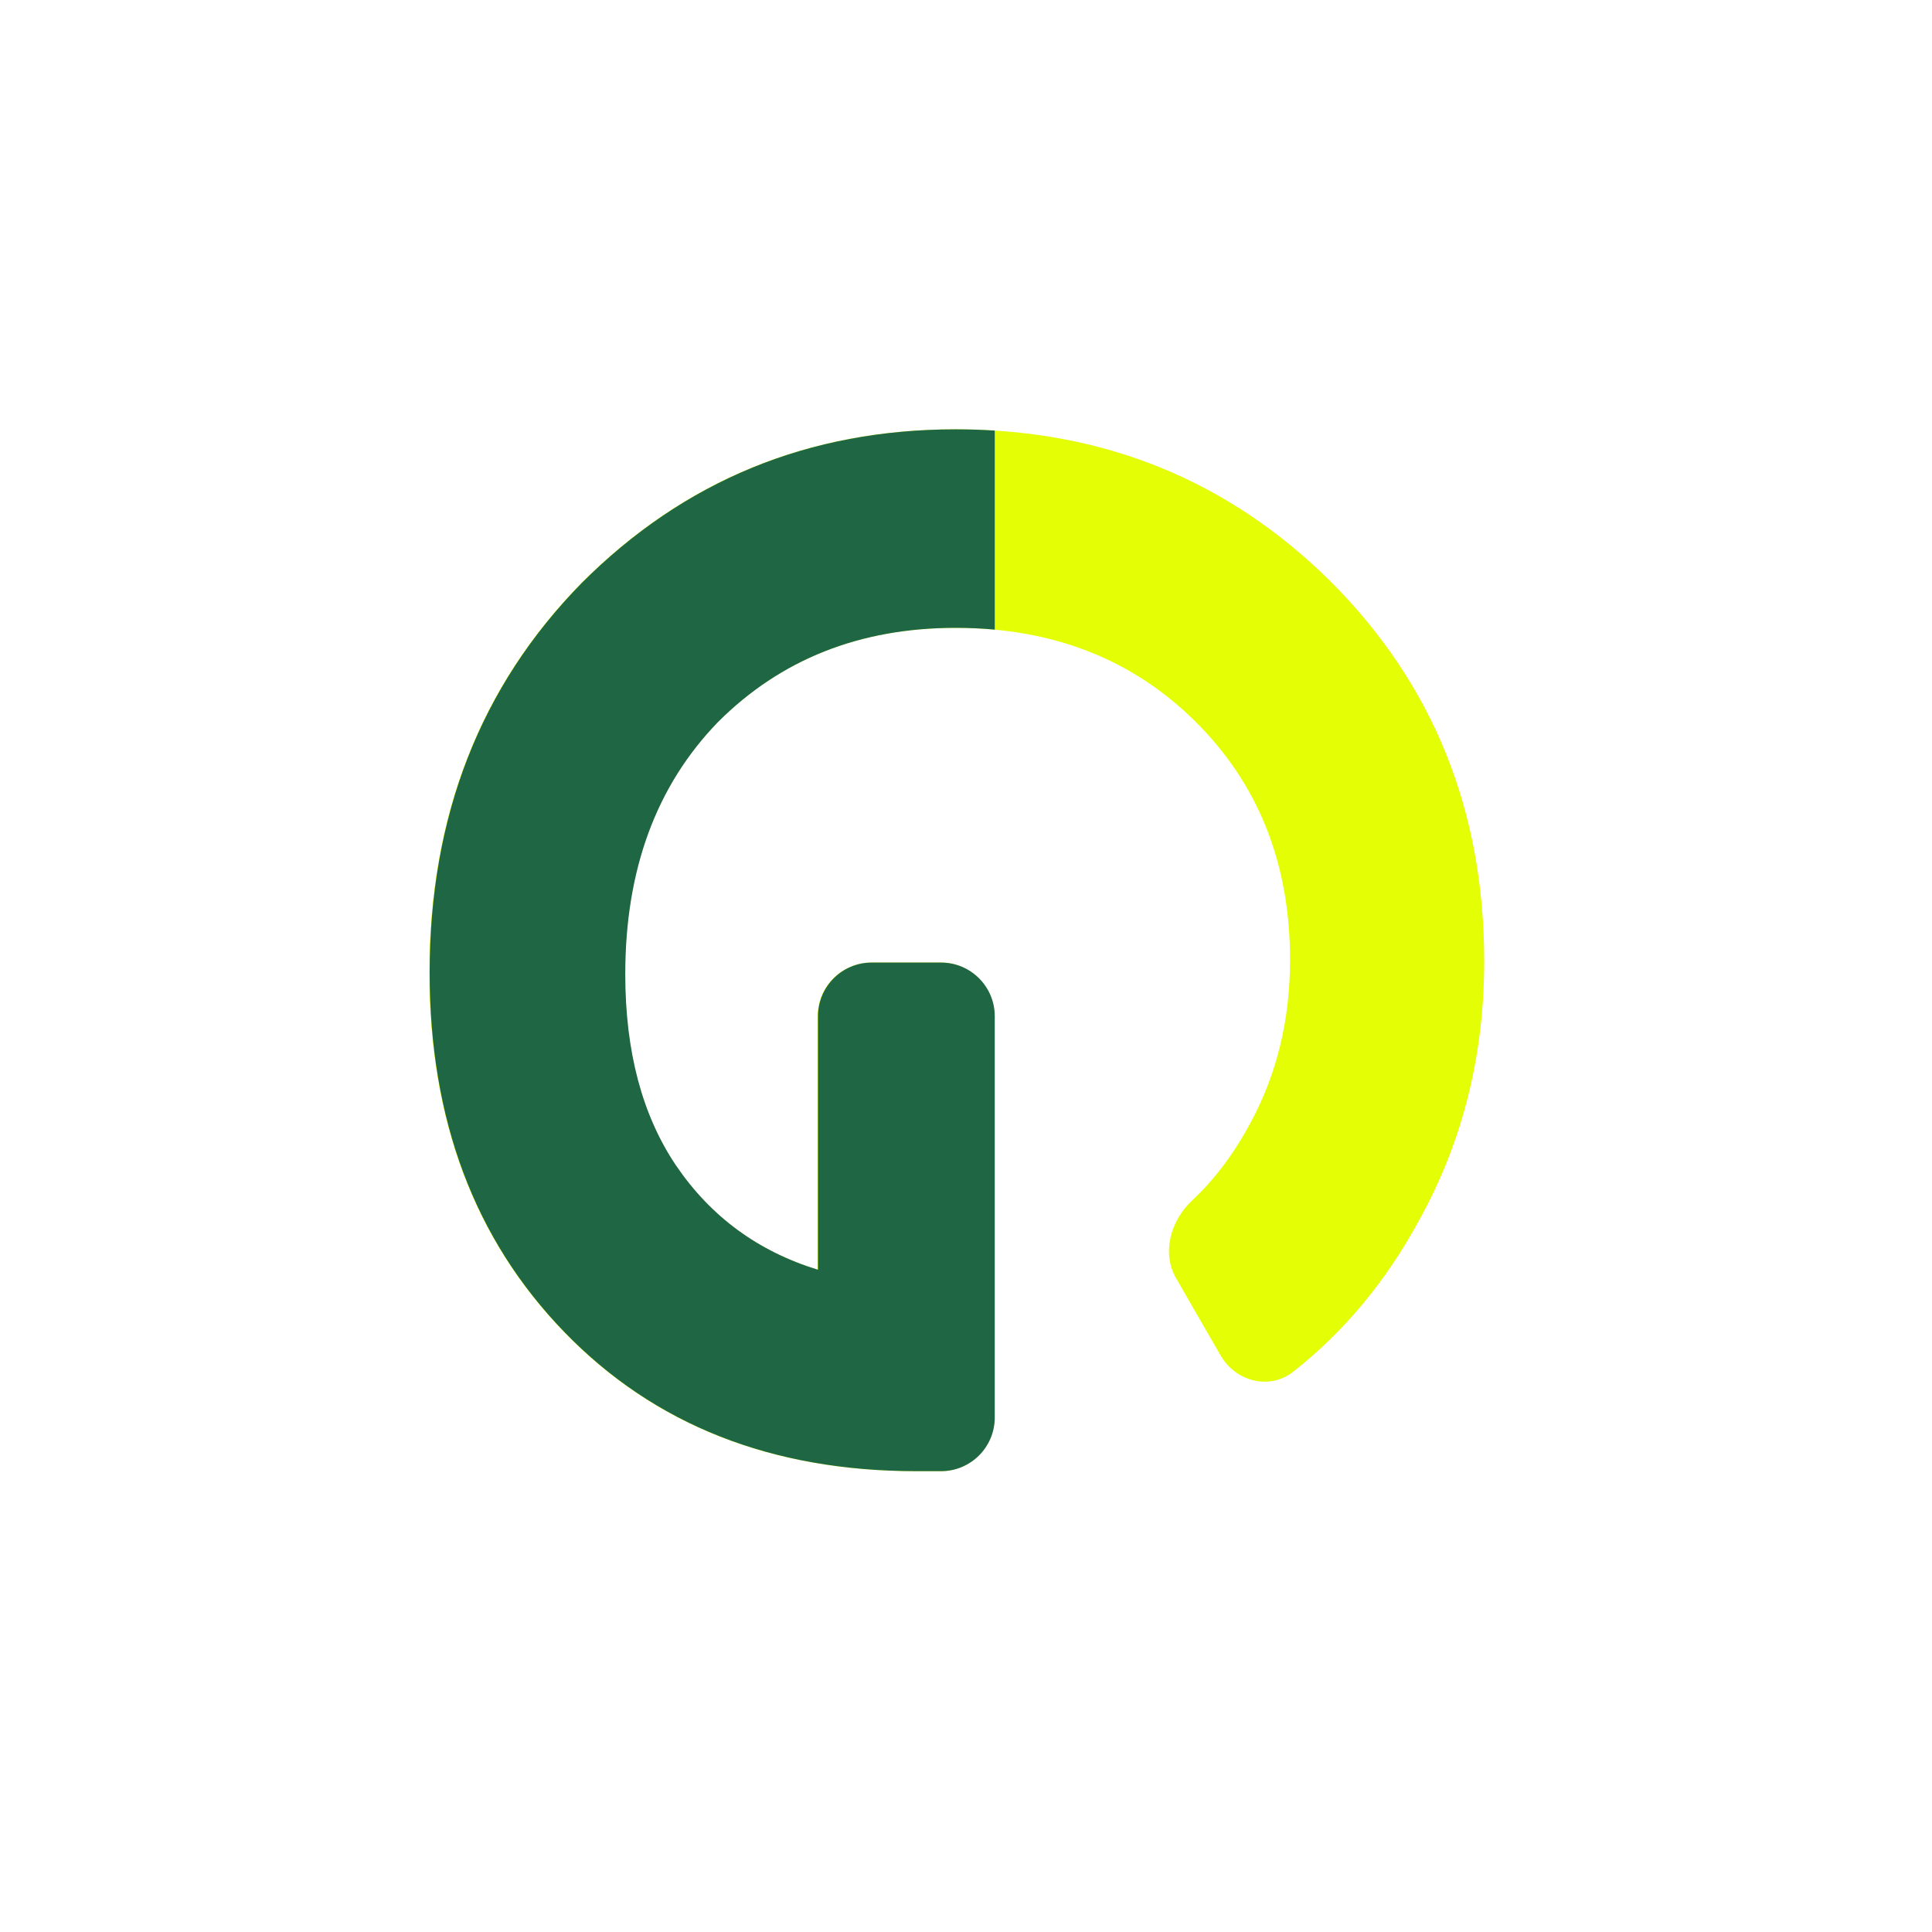
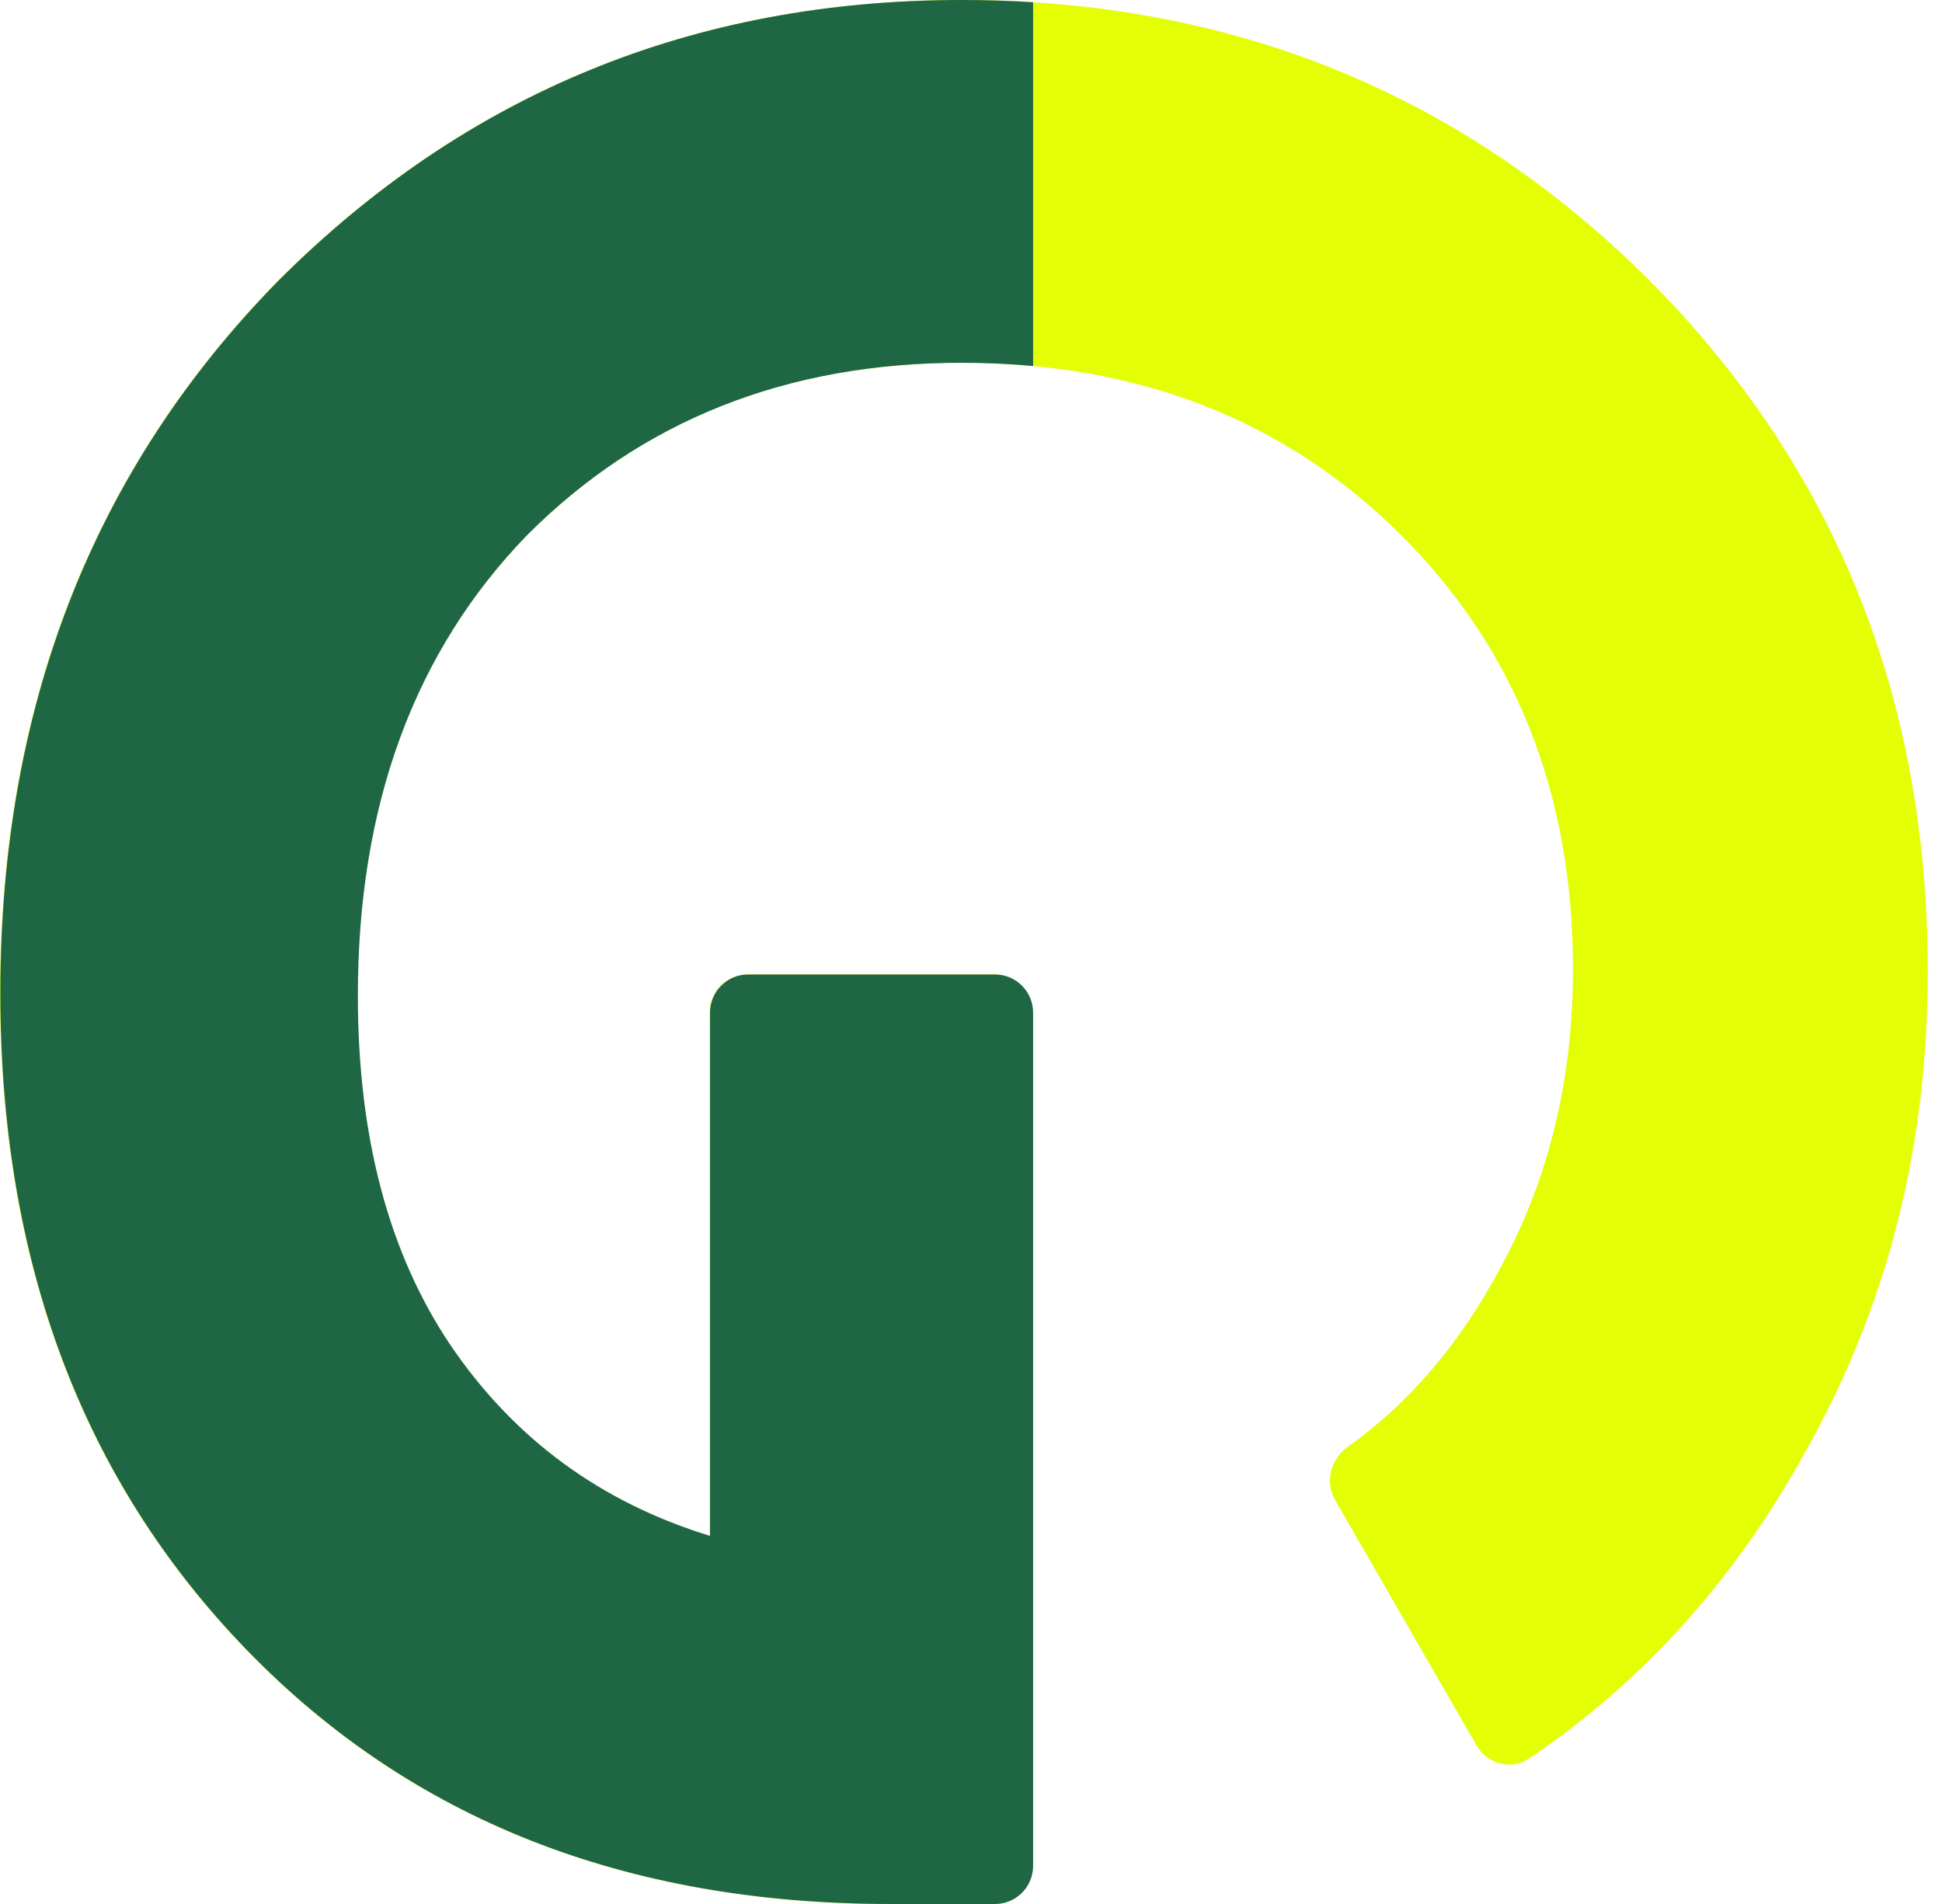
- <svg xmlns="http://www.w3.org/2000/svg" width="36" height="36" viewBox="0 0 36 36" fill="none">
-   <path d="M18.53 26.413C18.53 26.965 18.082 27.413 17.53 27.413L17.072 27.413C14.372 27.413 12.185 26.549 10.511 24.821C8.837 23.093 8 20.861 8 18.125C8 15.209 8.945 12.788 10.835 10.862C12.743 8.954 15.065 8 17.801 8C20.555 8 22.886 8.945 24.794 10.835C26.702 12.743 27.656 15.101 27.656 17.909C27.656 19.673 27.251 21.284 26.441 22.742C25.823 23.879 25.042 24.819 24.096 25.561C23.655 25.908 23.024 25.743 22.744 25.257L21.916 23.821C21.641 23.344 21.814 22.74 22.217 22.365C22.638 21.972 23.002 21.485 23.309 20.906C23.795 20.006 24.038 18.998 24.038 17.882C24.038 16.082 23.444 14.597 22.256 13.427C21.086 12.275 19.601 11.699 17.801 11.699C16.019 11.699 14.543 12.284 13.373 13.454C12.221 14.642 11.645 16.208 11.645 18.152C11.645 19.592 11.96 20.78 12.59 21.716C13.238 22.67 14.12 23.318 15.236 23.66L15.236 18.936C15.236 18.384 15.684 17.936 16.236 17.936L17.53 17.936C18.082 17.936 18.53 18.384 18.53 18.936L18.53 26.413Z" fill="#E4FE05" />
-   <path fill-rule="evenodd" clip-rule="evenodd" d="M18.536 26.413C18.536 26.965 18.088 27.413 17.536 27.413L17.078 27.413C14.378 27.413 12.191 26.549 10.517 24.821C8.843 23.093 8.006 20.861 8.006 18.125C8.006 15.209 8.951 12.788 10.841 10.862C12.749 8.954 15.071 8 17.807 8C18.053 8 18.296 8.008 18.536 8.023L18.536 11.732C18.299 11.71 18.056 11.699 17.807 11.699C16.025 11.699 14.549 12.284 13.379 13.454C12.227 14.642 11.651 16.208 11.651 18.152C11.651 19.592 11.966 20.78 12.596 21.716C13.244 22.67 14.126 23.318 15.242 23.66L15.242 18.936C15.242 18.384 15.69 17.936 16.242 17.936L17.536 17.936C18.088 17.936 18.536 18.384 18.536 18.936L18.536 26.413Z" fill="#1F6744" />
+ <svg xmlns="http://www.w3.org/2000/svg" width="51" height="50" viewBox="0 0 51 50" fill="none">
+   <path d="M27.122 49C27.122 49.552 26.674 50 26.122 50L23.367 50C16.413 50 10.78 47.775 6.468 43.324C2.157 38.873 0.001 33.125 0.001 26.078C0.001 18.567 2.435 12.332 7.303 7.371C12.217 2.457 18.198 -1.41753e-06 25.244 -1.1095e-06C32.338 -7.9945e-07 38.341 2.434 43.256 7.302C48.17 12.216 50.627 18.289 50.627 25.522C50.627 30.065 49.584 34.214 47.498 37.969C45.632 41.404 43.184 44.141 40.154 46.18C39.688 46.493 39.061 46.331 38.781 45.844L35.06 39.389C34.785 38.912 34.951 38.305 35.401 37.988C37.016 36.847 38.359 35.265 39.431 33.241C40.683 30.923 41.309 28.326 41.309 25.452C41.309 20.816 39.779 16.991 36.719 13.978C33.705 11.011 29.881 9.527 25.244 9.527C20.655 9.527 16.853 11.034 13.84 14.047C10.873 17.107 9.389 21.14 9.389 26.147C9.389 29.856 10.2 32.916 11.823 35.327C13.492 37.784 15.764 39.453 18.638 40.334L18.638 26.591C18.638 26.039 19.086 25.591 19.638 25.591L26.122 25.591C26.674 25.591 27.122 26.039 27.122 26.591L27.122 49Z" fill="#E4FE05" />
+   <path fill-rule="evenodd" clip-rule="evenodd" d="M27.131 49C27.131 49.552 26.683 50 26.131 50L23.376 50C16.422 50 10.789 47.775 6.477 43.324C2.166 38.873 0.01 33.125 0.01 26.078C0.01 18.567 2.444 12.332 7.312 7.371C12.226 2.457 18.206 -3.90099e-07 25.253 -8.20729e-08C25.888 -5.43341e-08 26.514 0.019 27.131 0.058L27.131 9.612C26.52 9.556 25.895 9.527 25.253 9.527C20.663 9.527 16.862 11.034 13.848 14.047C10.881 17.107 9.398 21.14 9.398 26.147C9.398 29.856 10.209 32.916 11.832 35.327C13.501 37.784 15.773 39.453 18.647 40.334L18.647 26.591C18.647 26.039 19.095 25.591 19.647 25.591L26.131 25.591C26.683 25.591 27.131 26.039 27.131 26.591L27.131 49Z" fill="#1F6744" />
</svg>
